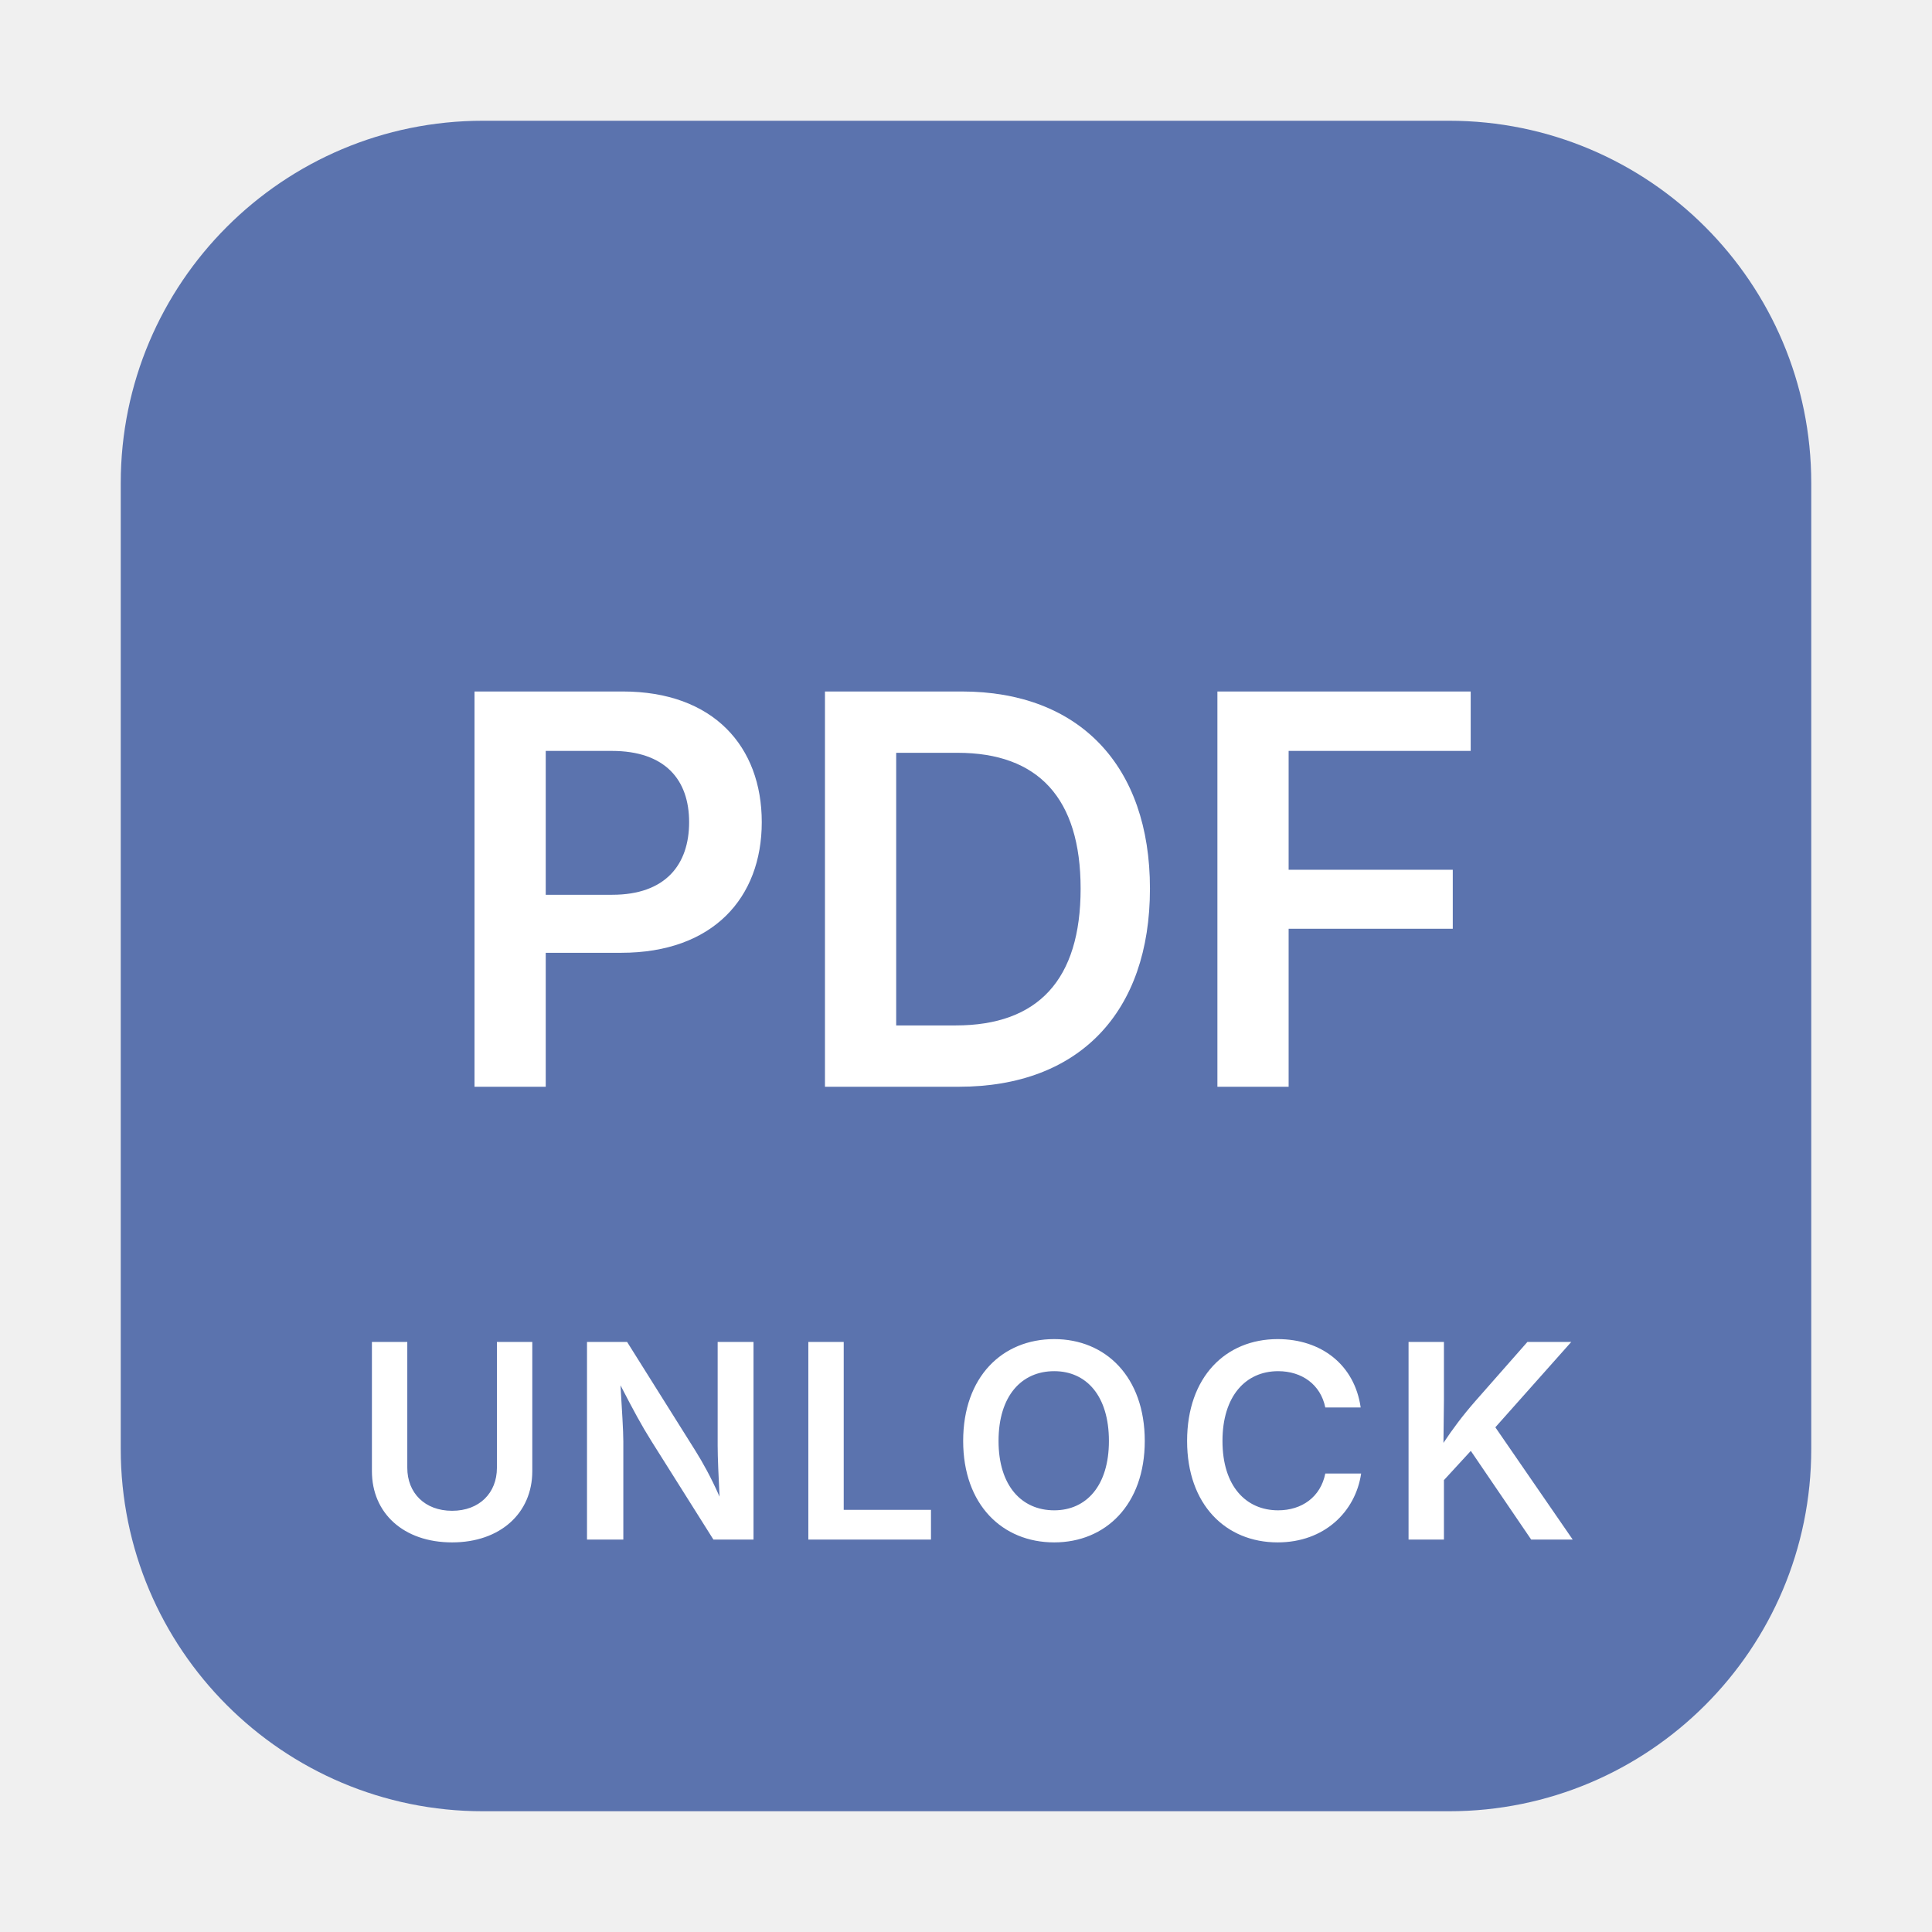
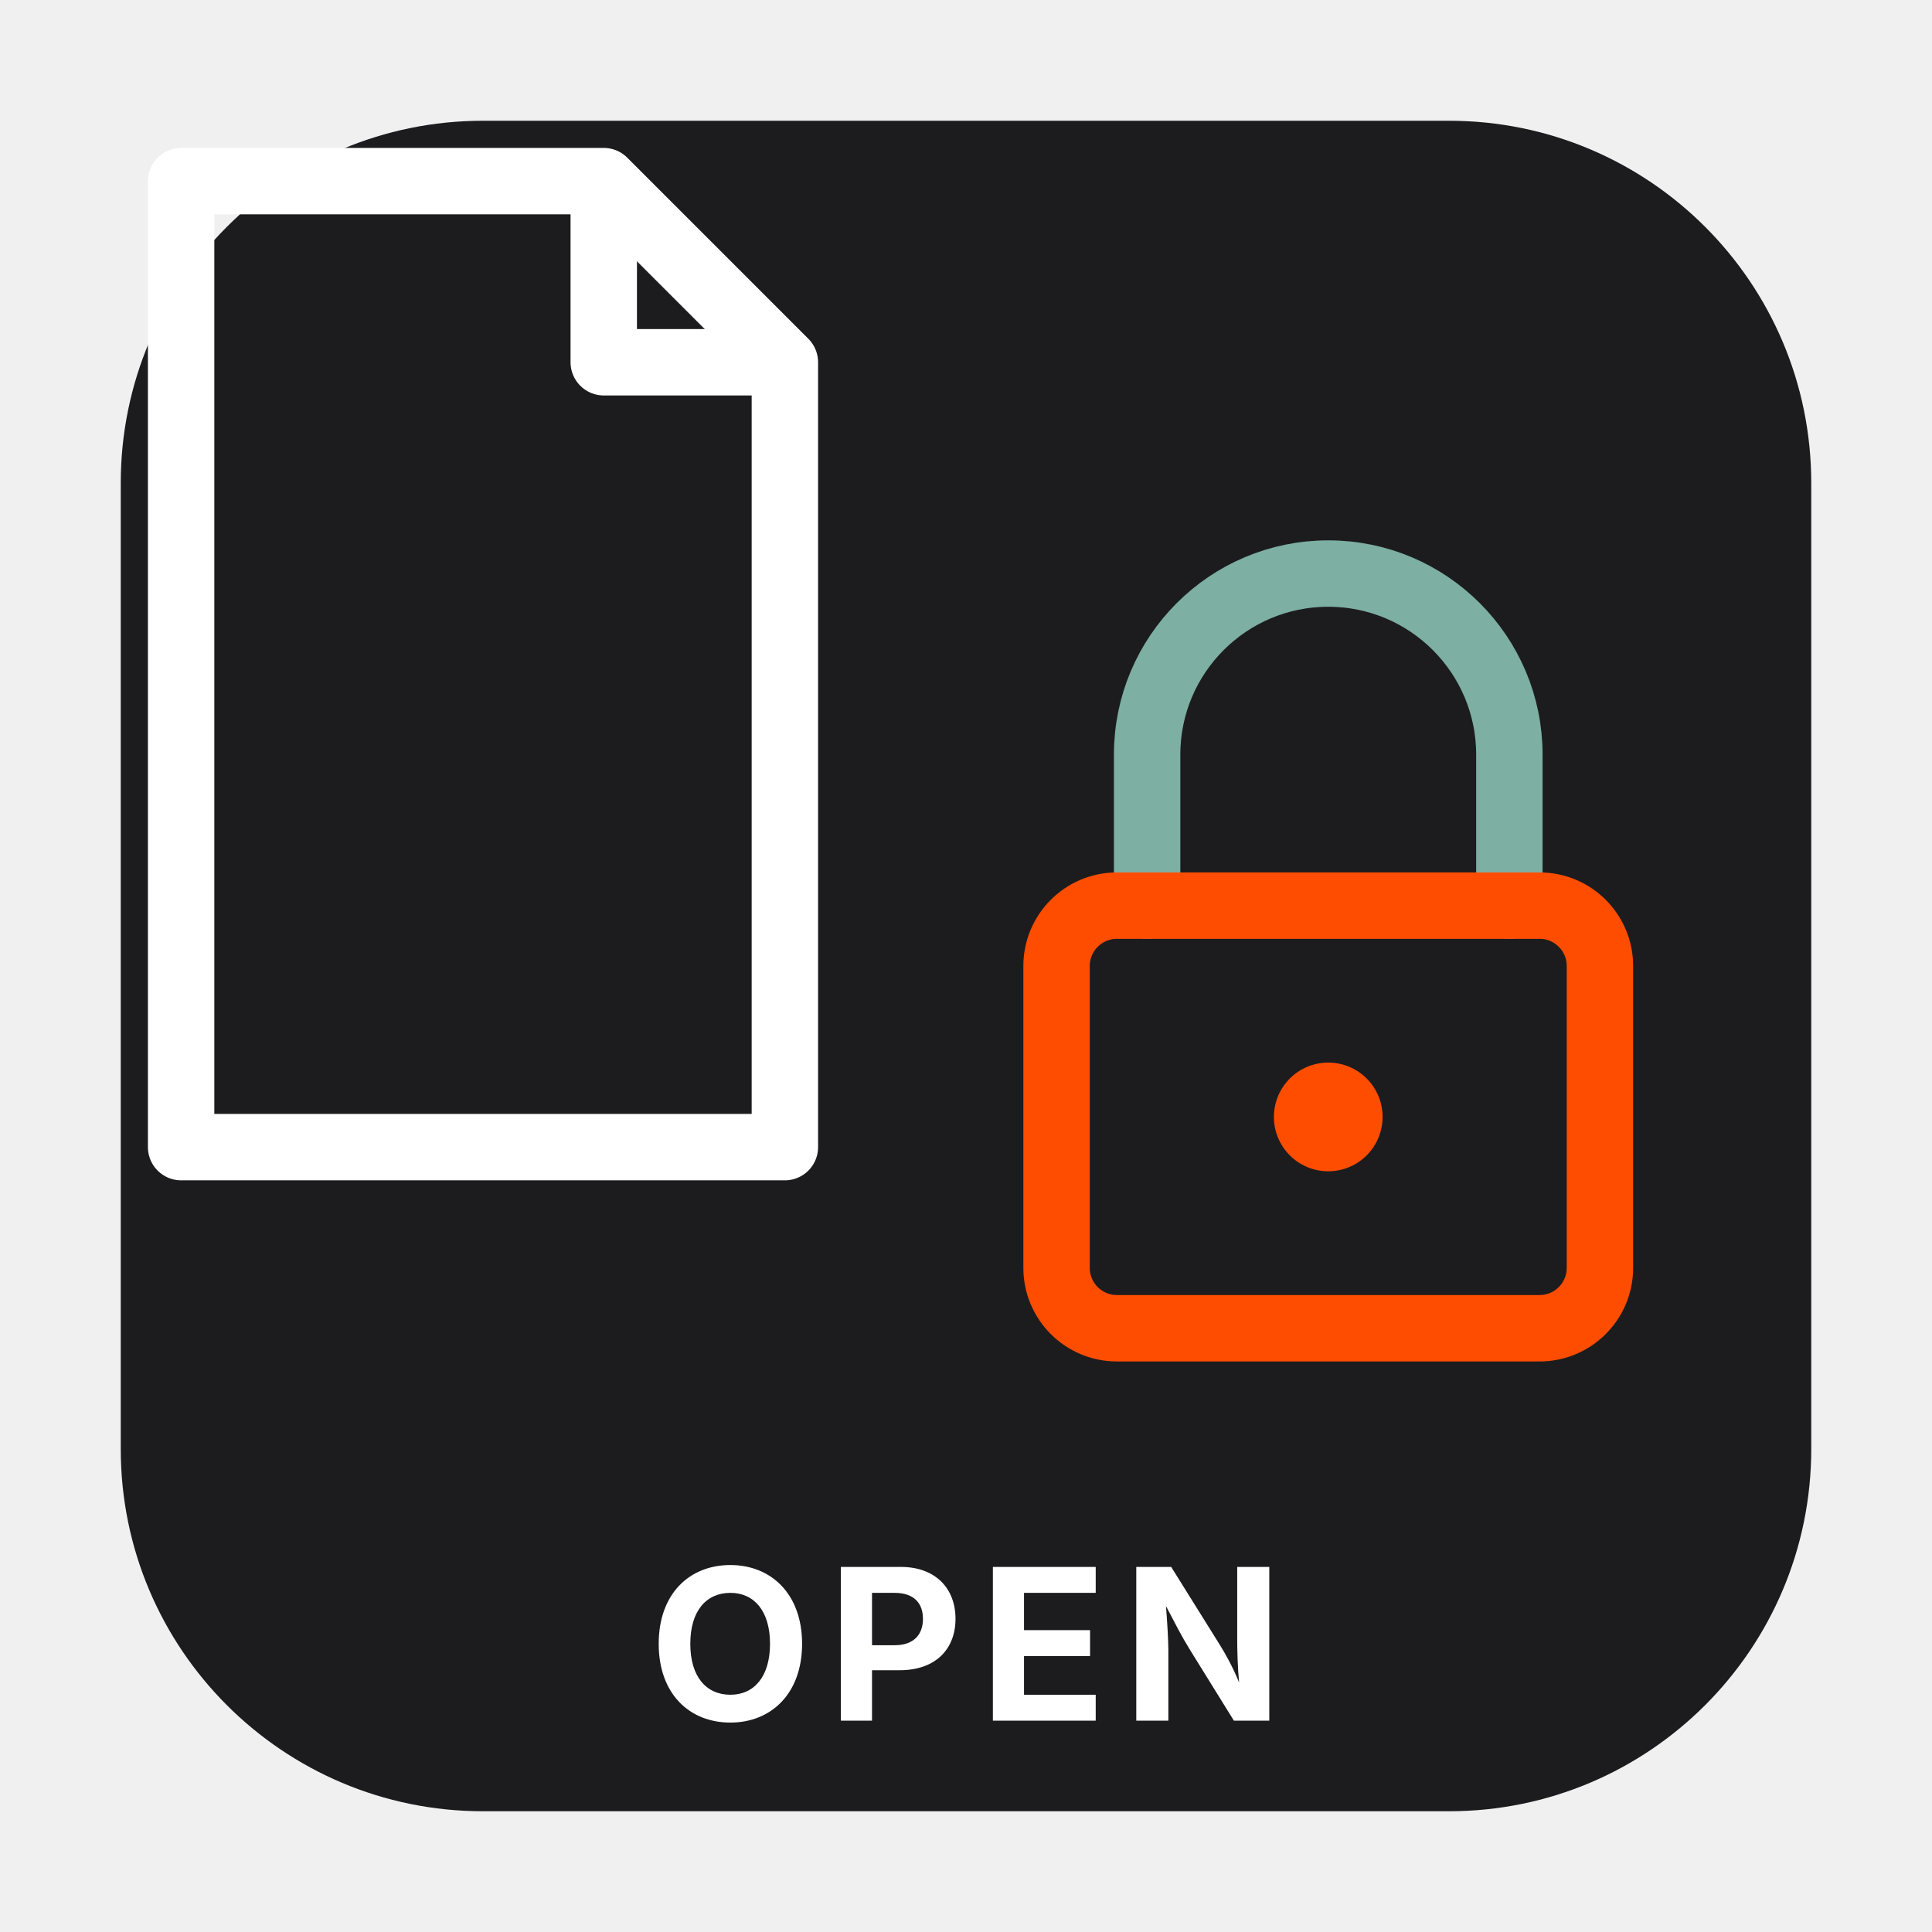
<svg xmlns="http://www.w3.org/2000/svg" viewBox="0 0 64 64" role="img" aria-labelledby="svg-minipictogram-8fa4d4-title svg-minipictogram-8fa4d4-desc">
-   <rect x="4" y="4" width="56" height="56" rx="12" ry="12" fill="#5B73AE" aria-hidden="true" />
-   <text x="32" y="36" text-anchor="middle" font-family="-apple-system, BlinkMacSystemFont, 'Segoe UI', sans-serif" font-size="18" font-weight="600" fill="#FFFFFF">PDF</text>
-   <text x="32" y="51" text-anchor="middle" font-family="-apple-system, BlinkMacSystemFont, 'Segoe UI', sans-serif" font-size="9" font-weight="600" letter-spacing="0.5" fill="#FFFFFF">UNLOCK</text>
+   <rect x="4" y="4" width="56" height="56" rx="12" ry="12" fill="#1C1C1E" aria-hidden="true" />
+   <path d="M 6 6 L 20 6 L 26 12 L 26 38 L 6 38 Z" fill="none" stroke="#FFFFFF" stroke-width="2.2" stroke-linejoin="round" aria-hidden="true" />
+   <path d="M 20 6 L 20 12 L 26 12" fill="none" stroke="#FFFFFF" stroke-width="2.2" stroke-linejoin="round" aria-hidden="true" />
+   <path d="M 38 30 L 38 25 A 6 6 0 1 1 50 25 L 50 30" fill="none" stroke="#7DAFA3" stroke-width="2.2" stroke-linecap="round" aria-hidden="true" />
+   <rect x="35" y="30" width="18" height="14" rx="2" fill="none" stroke="#FF4D00" stroke-width="2.2" aria-hidden="true" />
+   <circle cx="44" cy="37" r="1.8" fill="#FF4D00" aria-hidden="true" />
+   <text x="32" y="57" text-anchor="middle" font-family="-apple-system, BlinkMacSystemFont, 'Segoe UI', sans-serif" font-size="7" font-weight="700" letter-spacing="0.5" fill="#FFFFFF">OPEN</text>
</svg>
